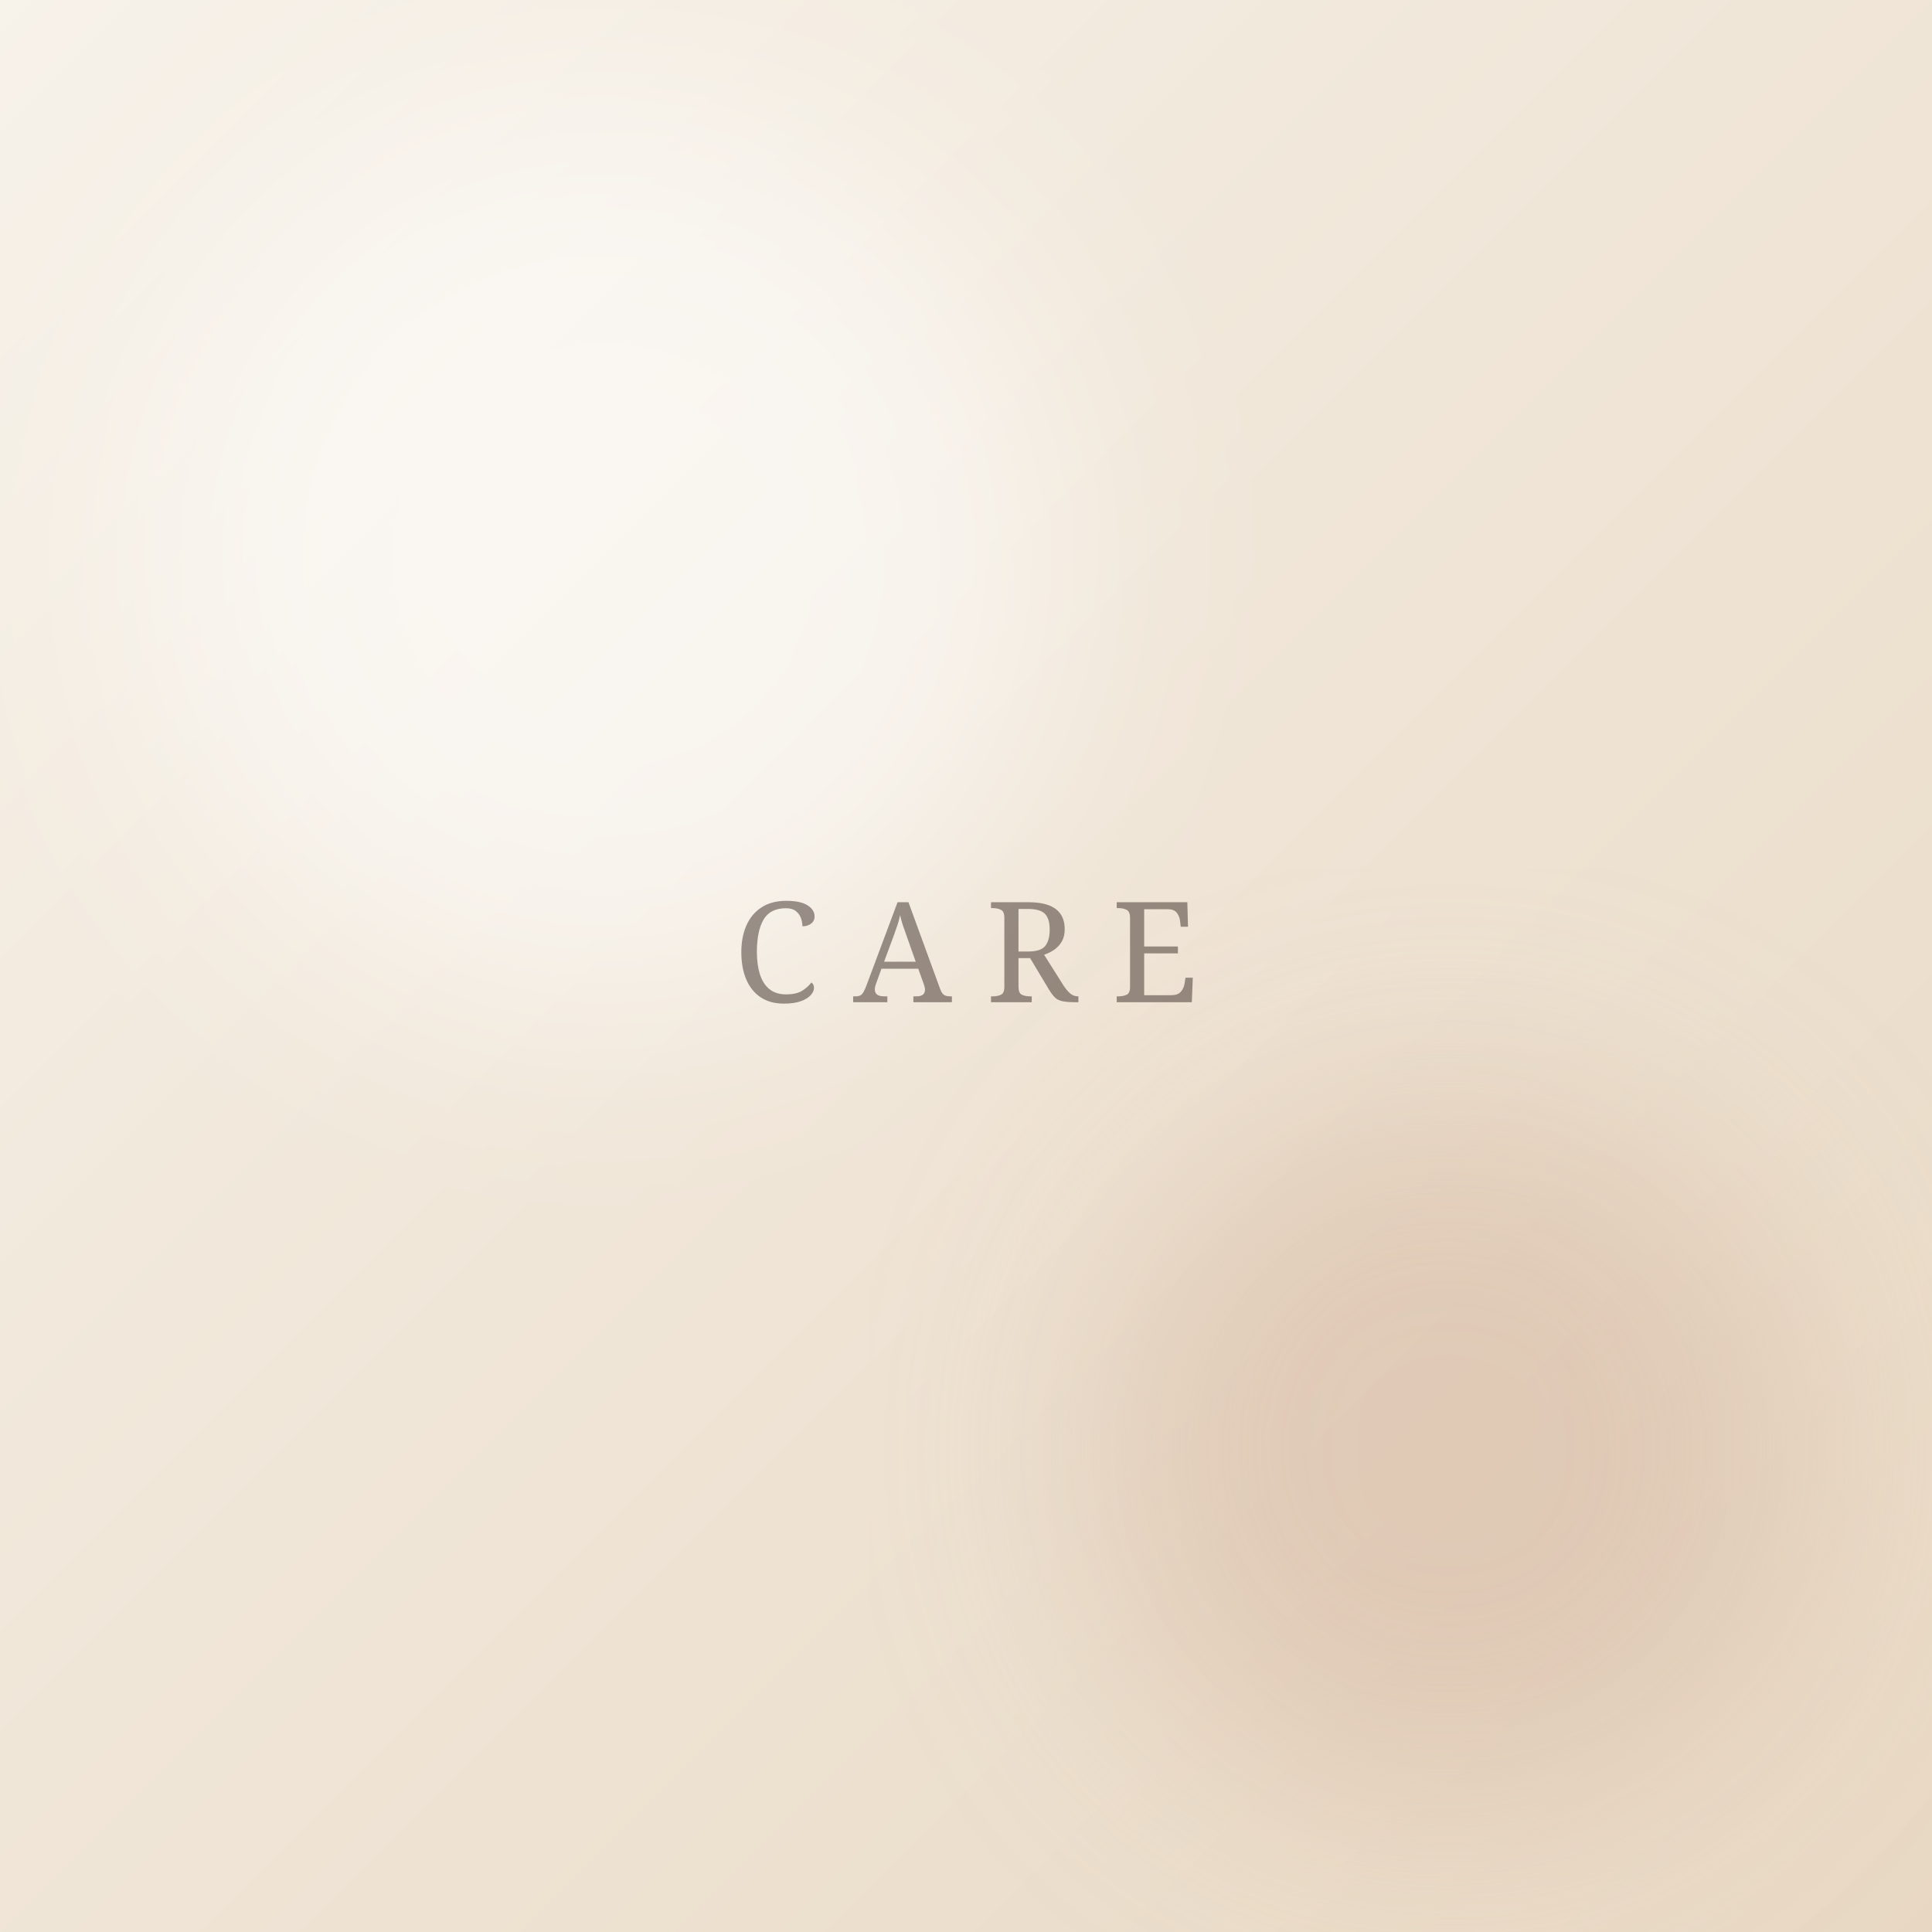
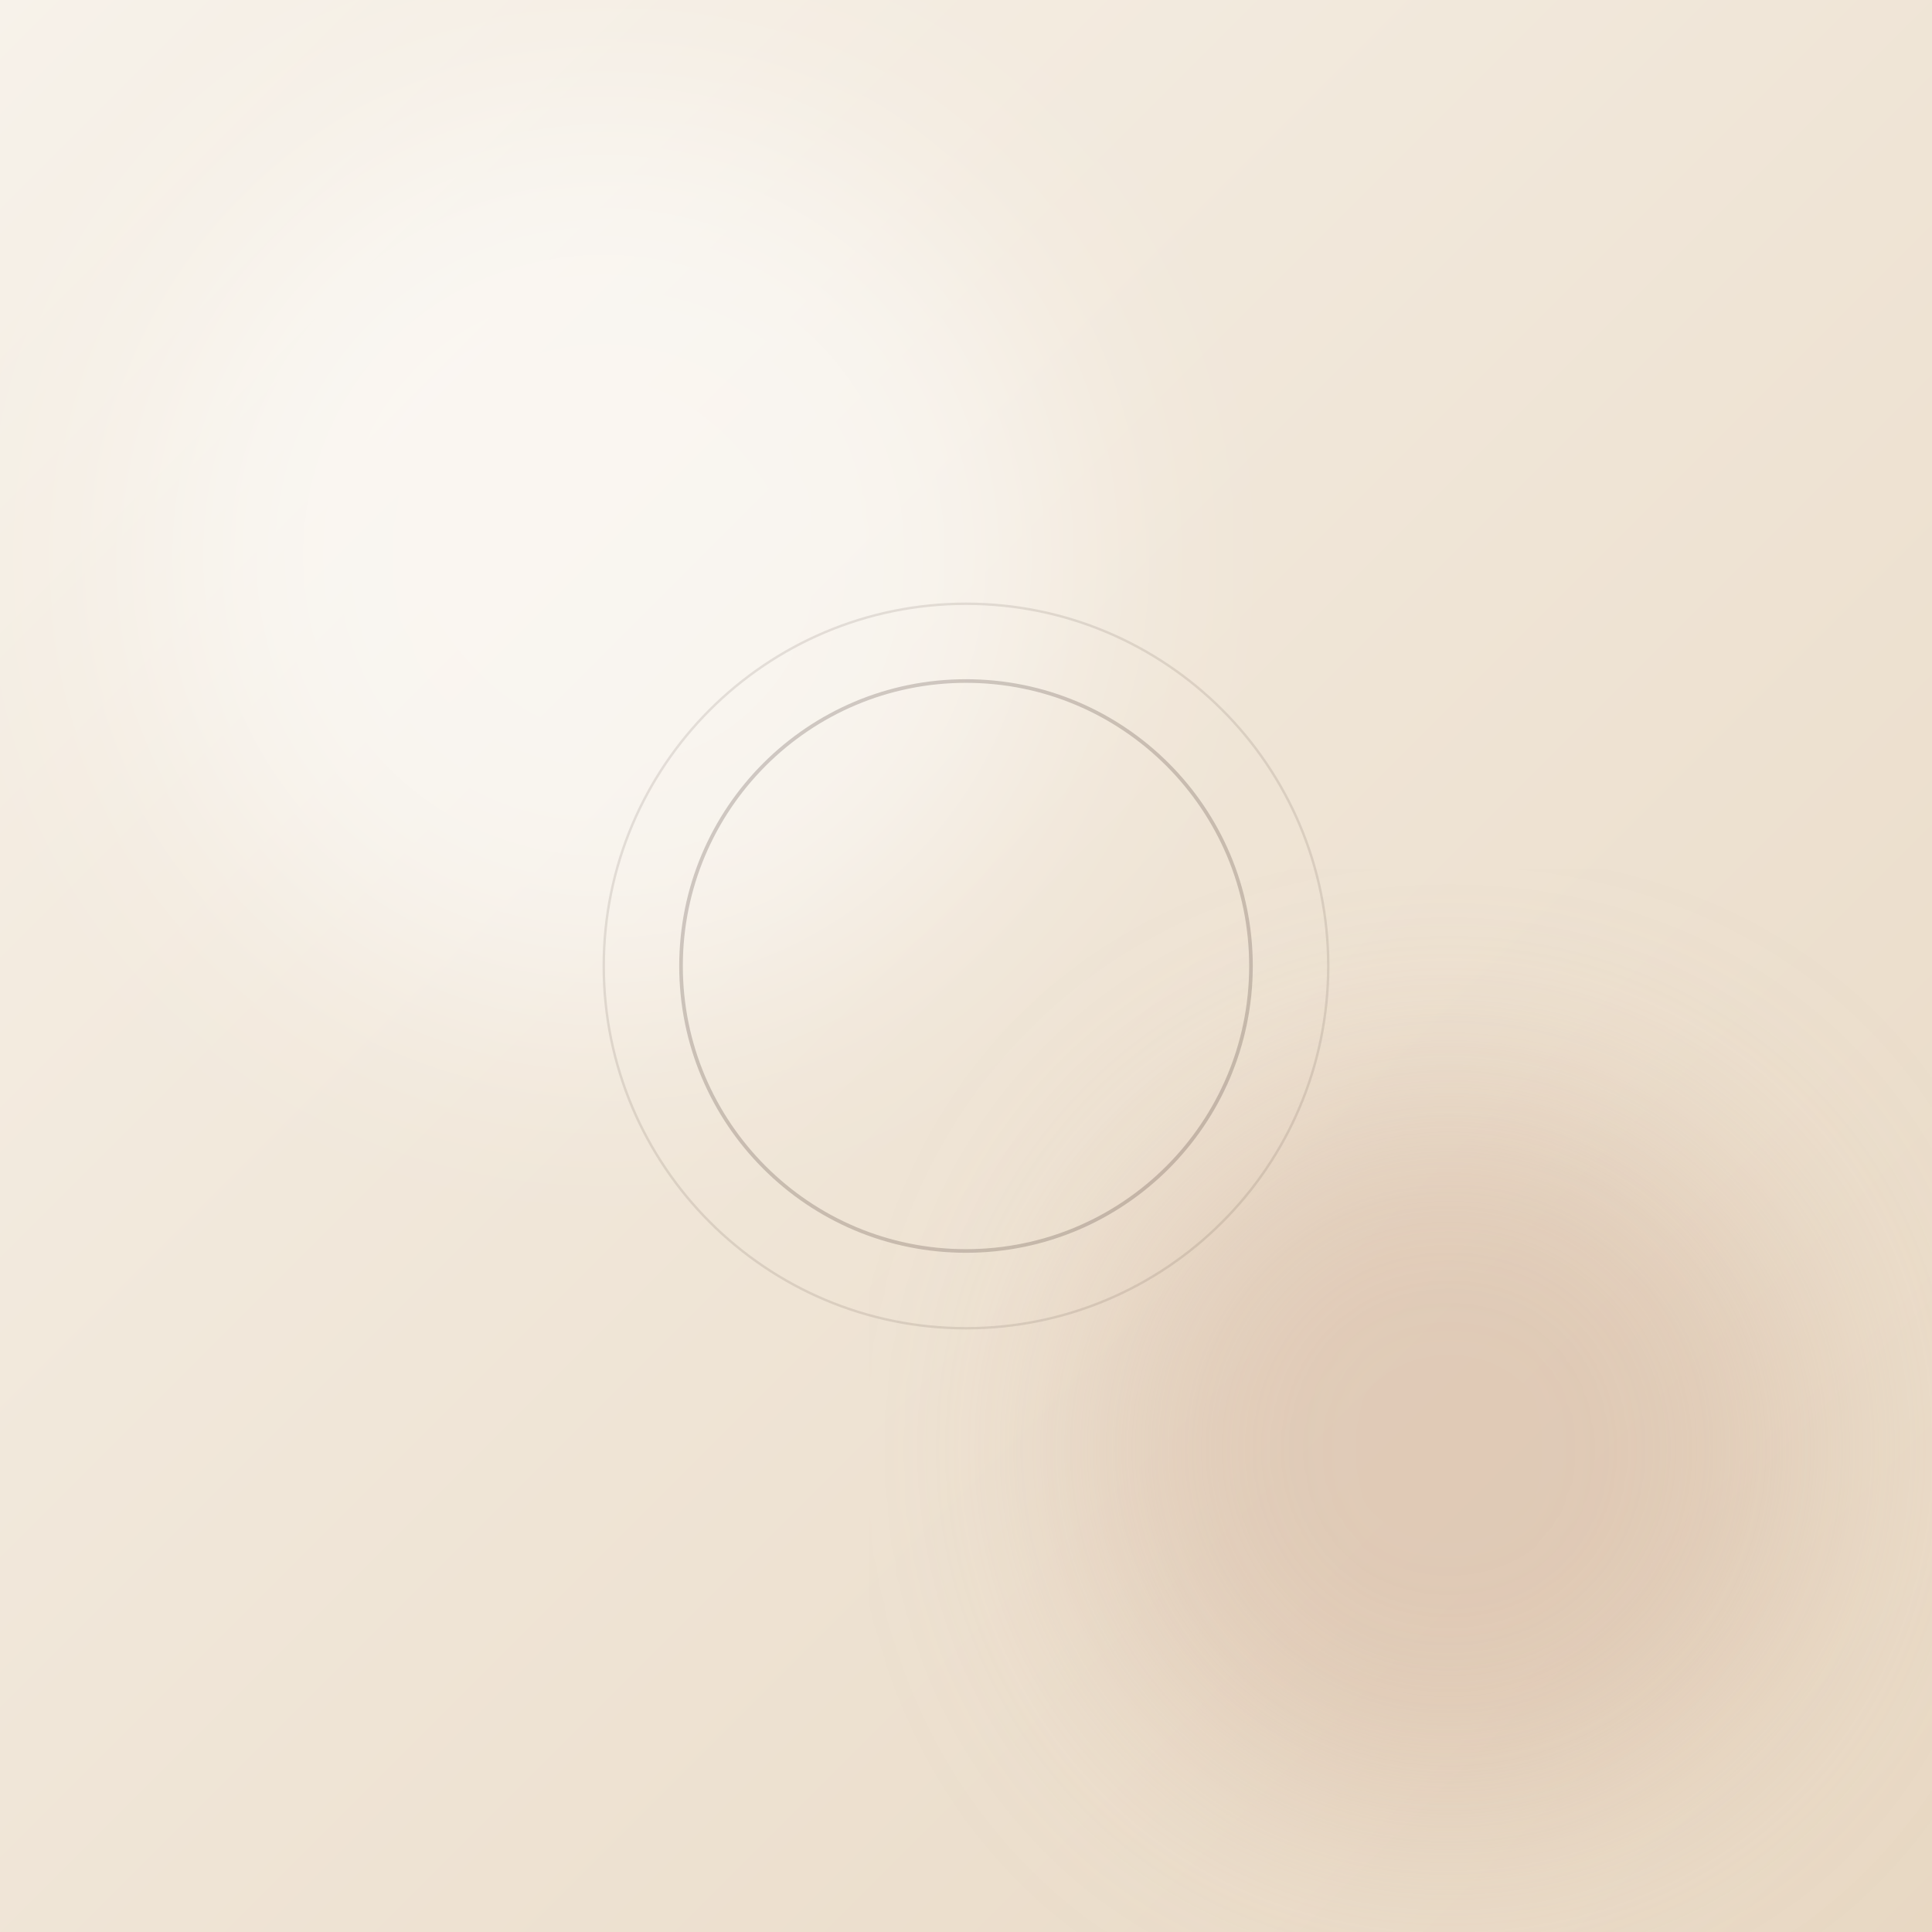
<svg xmlns="http://www.w3.org/2000/svg" viewBox="0 0 800 800" width="800" height="800" role="img">
  <defs>
    <linearGradient id="g" x1="0" y1="0" x2="1" y2="1">
      <stop offset="0" stop-color="#F7F2EA" />
      <stop offset="1" stop-color="#E8D8C3" />
    </linearGradient>
    <filter id="b" x="-30%" y="-30%" width="160%" height="160%">
      <feGaussianBlur stdDeviation="46" />
    </filter>
  </defs>
  <rect width="800" height="800" fill="url(#g)" />
  <circle cx="250" cy="230" r="190" fill="#ffffff" opacity="0.55" filter="url(#b)" />
  <circle cx="600" cy="600" r="150" fill="#C9A48C" opacity="0.35" filter="url(#b)" />
-   <text x="400" y="415" text-anchor="middle" font-family="Georgia, serif" font-size="58" letter-spacing="14" fill="#3A2B25" opacity="0.5">CARE</text>
+   <circle cx="400" cy="400" r="118" fill="none" stroke="#3A2B25" stroke-width="1.5" opacity="0.22" />
+   <circle cx="400" cy="400" r="150" fill="none" stroke="#3A2B25" stroke-width="1" opacity="0.12" />
</svg>
